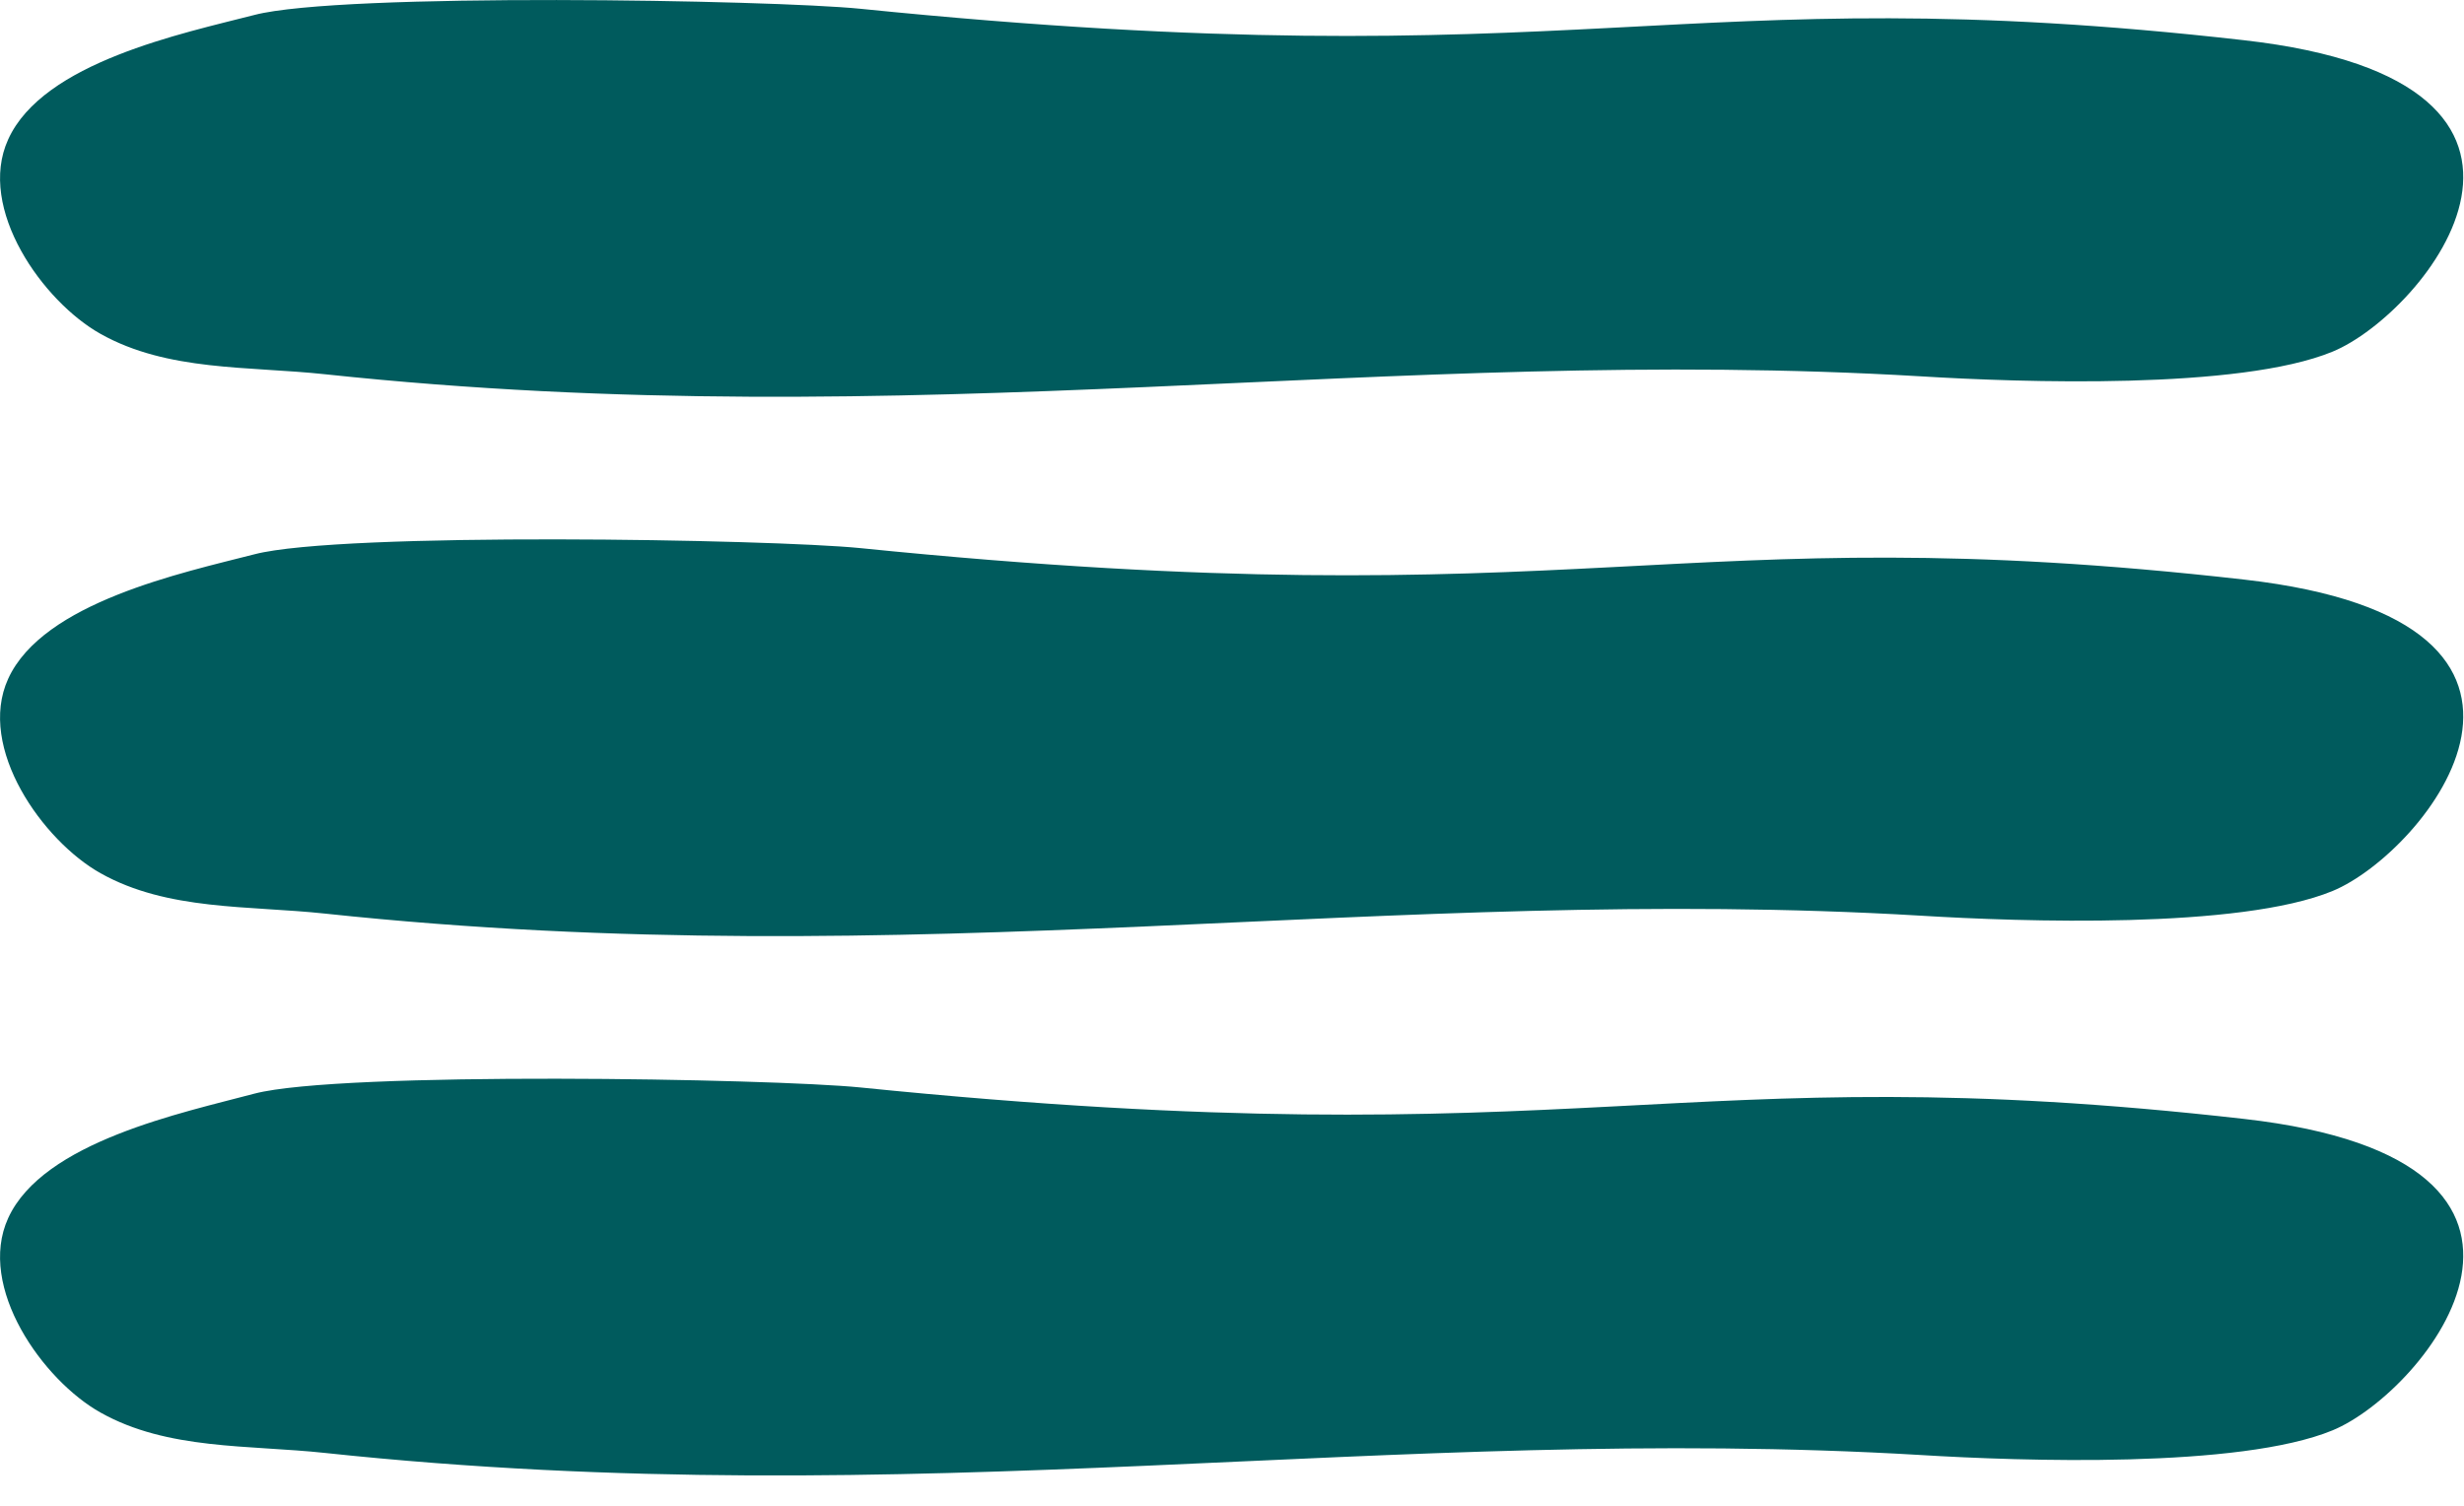
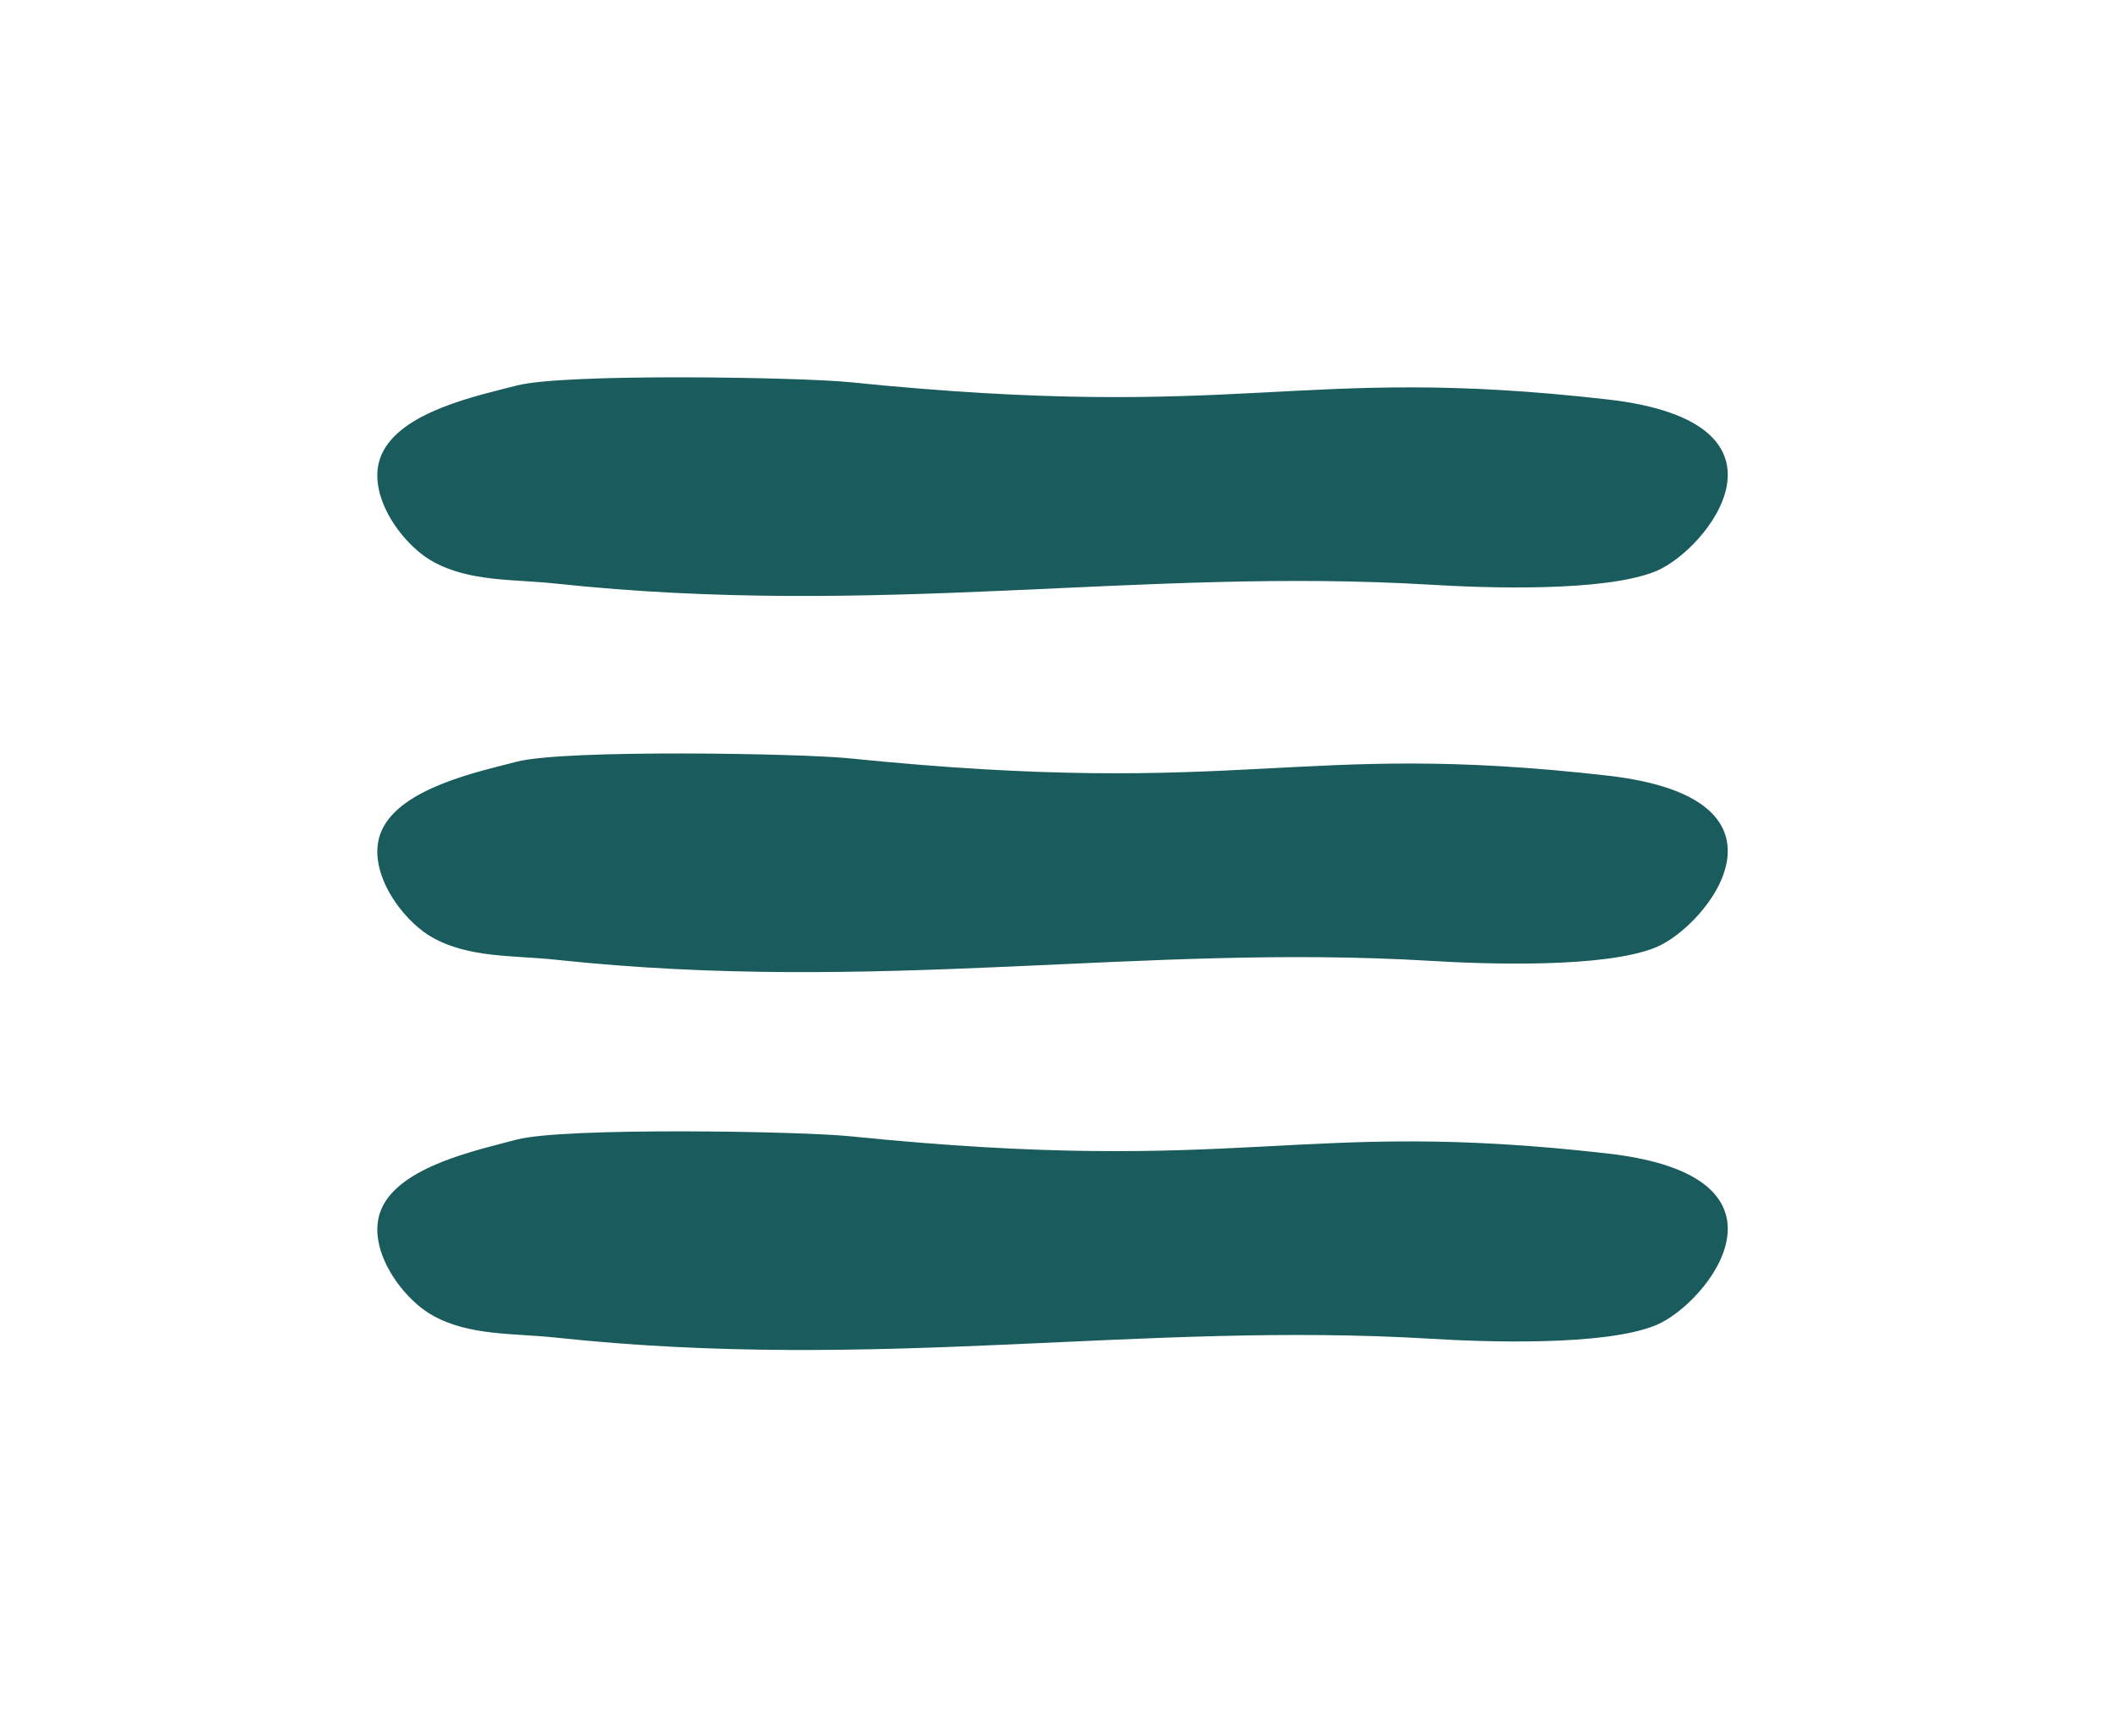
- <svg xmlns="http://www.w3.org/2000/svg" width="36" height="22" viewBox="0 0 36 22" fill="none">
-   <path d="M3.719 15.978C4.989 15.648 11.269 15.758 12.569 15.888C23.229 16.968 24.428 15.398 32.788 16.348C38.169 16.958 35.439 20.338 34.079 20.898C32.719 21.458 29.529 21.348 28.058 21.258C20.299 20.798 13.389 22.148 4.749 21.228C3.629 21.108 2.449 21.188 1.469 20.638C0.629 20.168 -0.341 18.808 0.119 17.798C0.629 16.678 2.669 16.258 3.719 15.978Z" fill="#005B5D" />
-   <path d="M3.719 8.098C4.989 7.768 11.269 7.878 12.569 8.008C23.229 9.088 24.428 7.518 32.788 8.468C38.169 9.078 35.439 12.458 34.079 13.018C32.719 13.578 29.529 13.468 28.058 13.378C20.299 12.918 13.389 14.268 4.749 13.348C3.629 13.228 2.449 13.308 1.469 12.758C0.629 12.288 -0.341 10.928 0.119 9.918C0.629 8.798 2.669 8.368 3.719 8.098Z" fill="#005B5D" />
-   <path d="M3.719 0.218C4.989 -0.112 11.269 -0.002 12.569 0.128C23.229 1.208 24.428 -0.362 32.788 0.588C38.169 1.198 35.439 4.578 34.079 5.138C32.719 5.698 29.529 5.588 28.058 5.498C20.299 5.038 13.389 6.388 4.749 5.468C3.629 5.348 2.449 5.428 1.469 4.878C0.629 4.408 -0.341 3.048 0.119 2.038C0.629 0.908 2.669 0.488 3.719 0.218Z" fill="#005B5D" />
+ <svg xmlns="http://www.w3.org/2000/svg" width="56" height="46" viewBox="0 0 56 46" fill="none">
+   <g id="hamburger">
+     <path id="bottom" d="M13.698 30.202C14.961 29.872 21.206 29.982 22.499 30.112C33.1 31.191 34.294 29.622 42.608 30.572C47.958 31.181 45.243 34.56 43.891 35.12C42.538 35.68 39.366 35.57 37.904 35.48C30.187 35.02 23.315 36.37 14.722 35.45C13.608 35.33 12.435 35.41 11.46 34.86C10.625 34.391 9.66 33.031 10.118 32.021C10.625 30.901 12.654 30.482 13.698 30.202Z" fill="#1A5B5D" />
+     <path id="middle" d="M13.698 20.187C14.961 19.857 21.206 19.967 22.499 20.097C33.1 21.177 34.294 19.607 42.608 20.557C47.958 21.167 45.243 24.546 43.891 25.105C42.538 25.665 39.366 25.555 37.904 25.465C30.187 25.006 23.315 26.355 14.722 25.435C13.608 25.316 12.435 25.395 11.46 24.846C10.625 24.376 9.66 23.016 10.118 22.006C10.625 20.887 12.654 20.457 13.698 20.187Z" fill="#1A5B5D" />
+     <path id="top" d="M13.698 10.217C14.961 9.888 21.206 9.998 22.499 10.127C33.1 11.207 34.294 9.638 42.608 10.587C47.958 11.197 45.243 14.576 43.891 15.136C42.538 15.696 39.366 15.586 37.904 15.496C30.187 15.036 23.315 16.386 14.722 15.466C13.608 15.346 12.435 15.426 11.46 14.876C10.625 14.406 9.66 13.047 10.118 12.037C10.625 10.907 12.654 10.487 13.698 10.217Z" fill="#1A5B5D" />
+   </g>
</svg>
